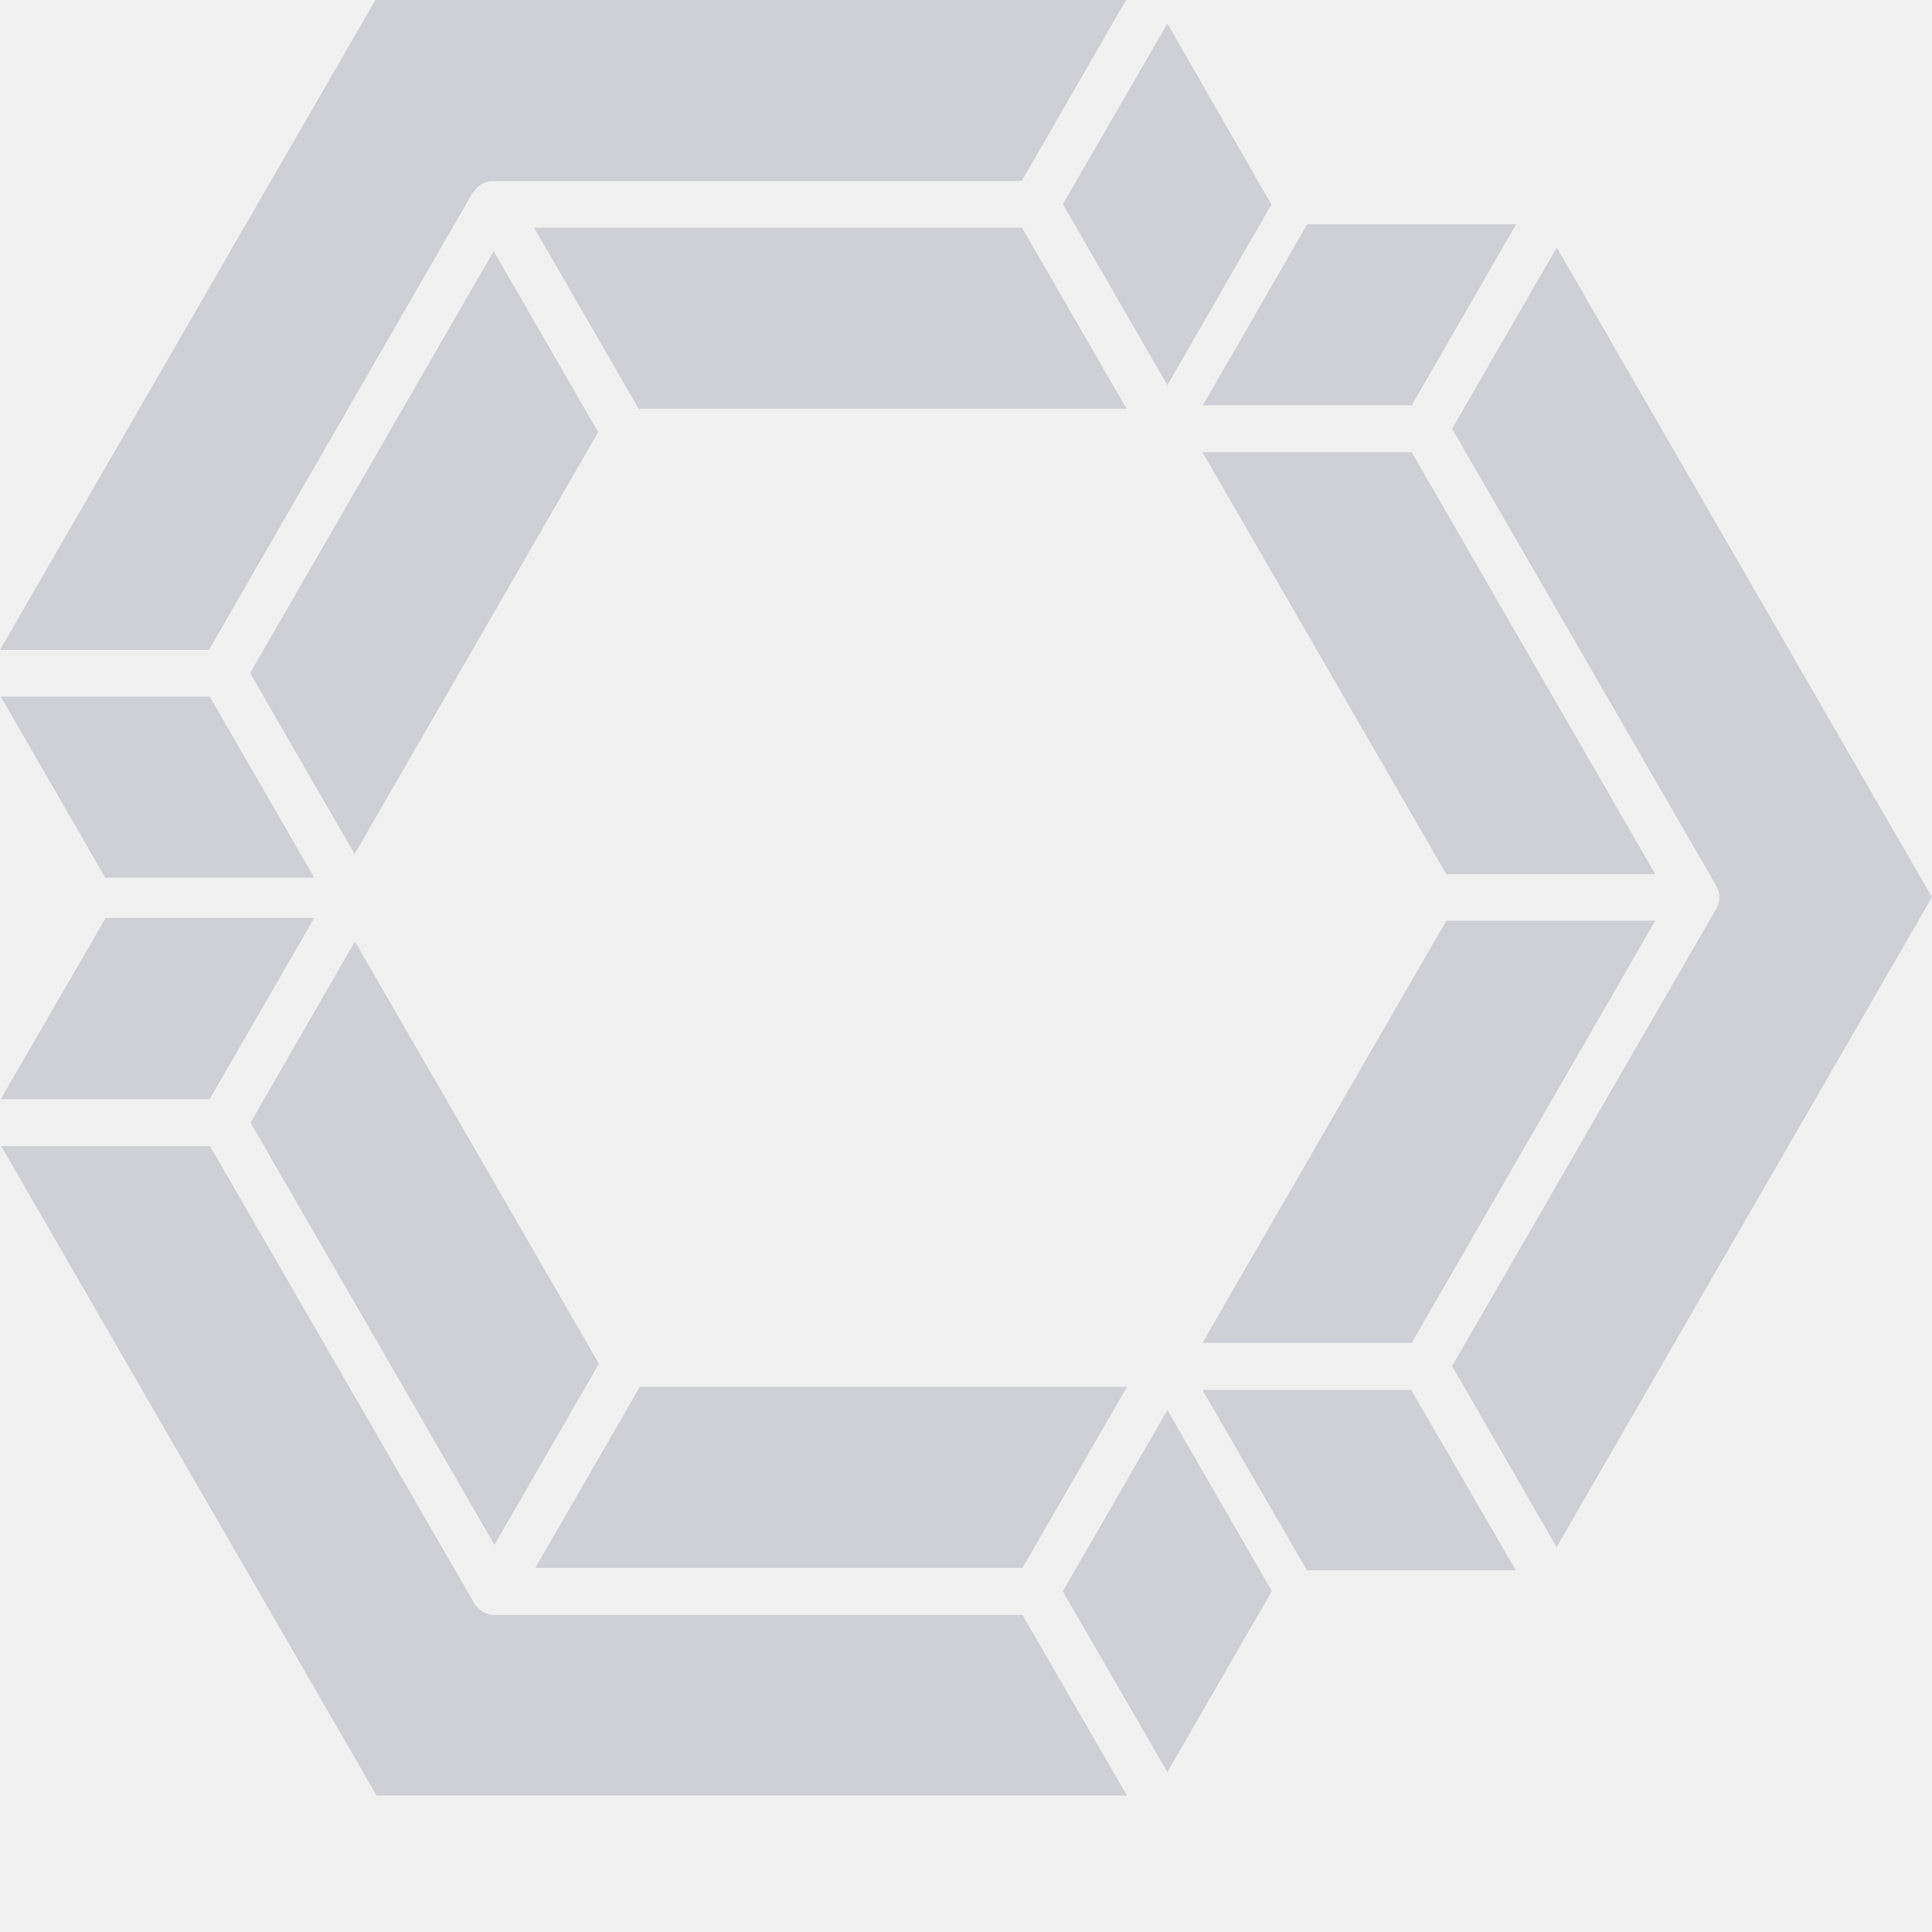
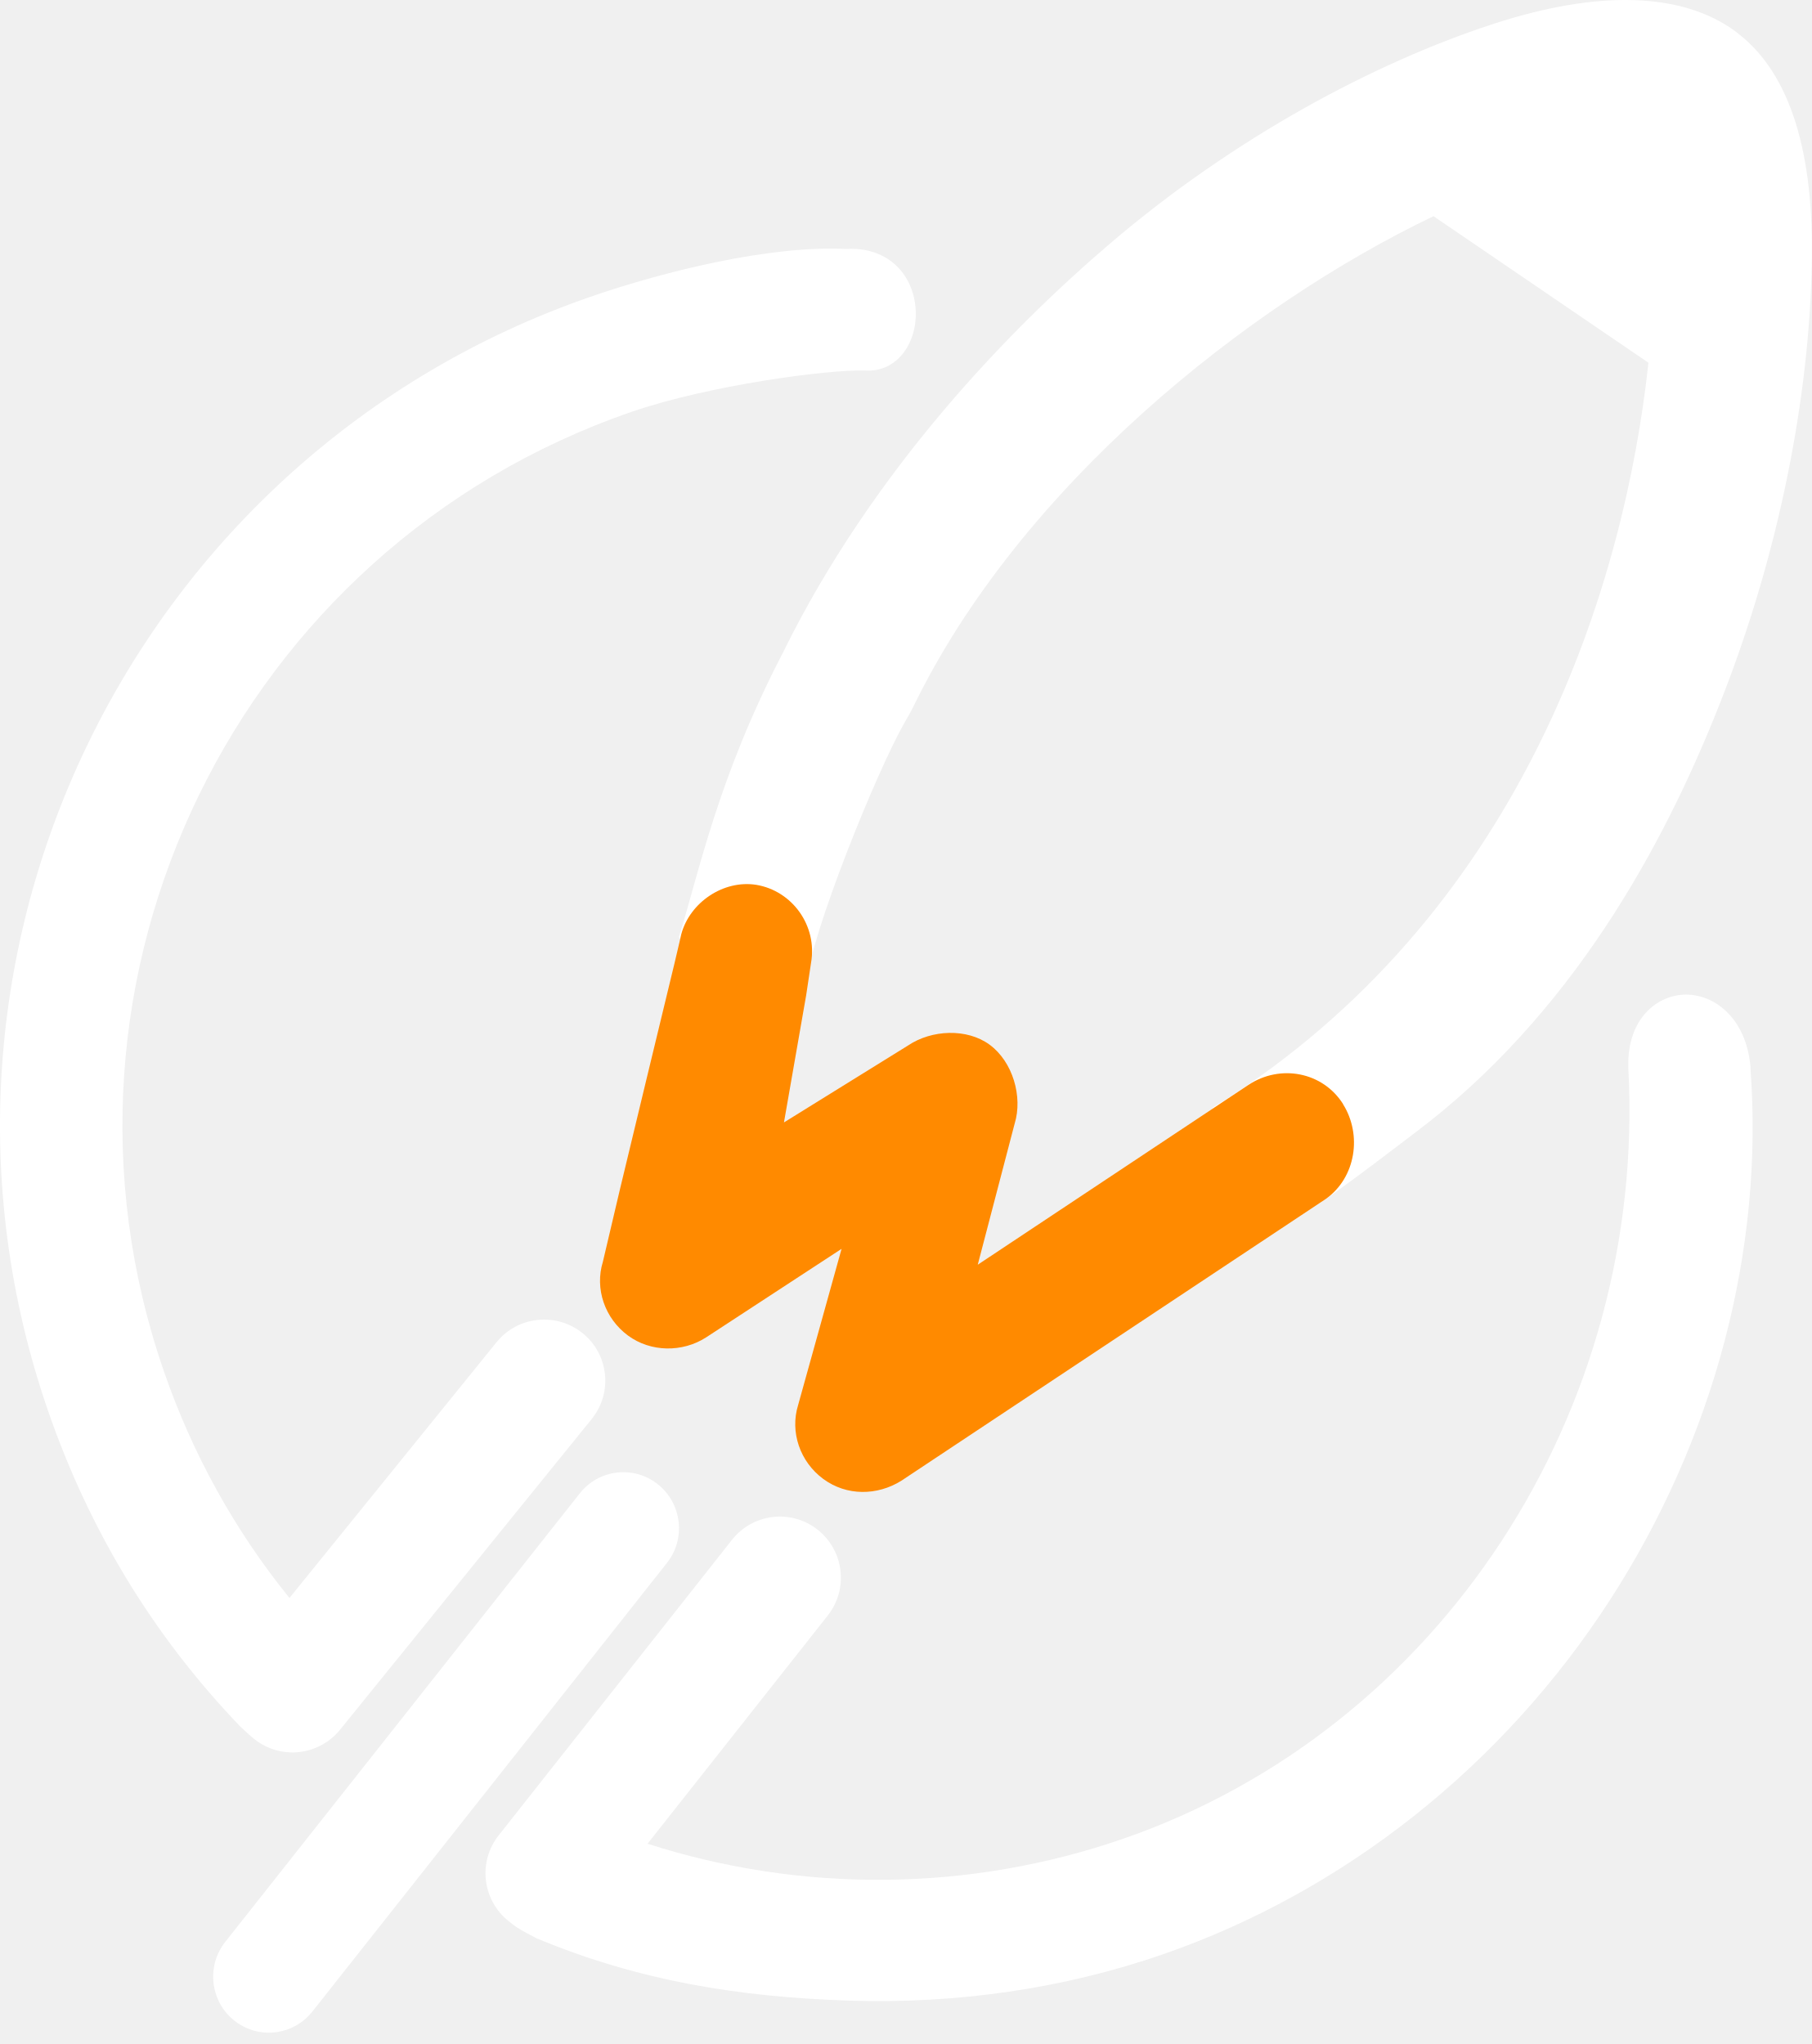
- <svg xmlns="http://www.w3.org/2000/svg" width="13" height="13" viewBox="0 0 13 13" fill="none">
-   <path d="M10.474 1.667L9.771 2.885L11.548 5.96C11.561 5.983 11.569 6.011 11.569 6.037C11.569 6.063 11.561 6.092 11.548 6.115L9.771 9.192L10.474 10.41L13 6.037L10.474 1.664V1.667ZM9.499 2.727L10.202 1.509H8.796L8.094 2.727H9.502H9.499ZM8.091 3.043L9.732 5.882H11.138L9.499 3.043H8.091ZM9.499 9.036L11.138 6.195H9.732L8.091 9.036H9.499ZM8.091 9.353L8.794 10.566H10.199L9.496 9.353H8.088H8.091ZM3.327 10.867C3.299 10.867 3.273 10.859 3.249 10.846C3.226 10.833 3.205 10.812 3.192 10.789L1.413 7.712H0.008L2.534 12.082H7.583L6.88 10.867H3.33H3.327ZM7.152 10.709L7.855 11.924L8.558 10.706L7.855 9.488L7.152 10.706V10.709ZM7.583 9.332H4.305L3.602 10.55H6.88L7.583 9.332ZM4.03 9.176L2.388 6.335L1.686 7.554L3.327 10.395L4.03 9.176ZM0.005 7.396H1.411L2.114 6.177H0.711L0.005 7.396ZM3.185 1.296C3.197 1.273 3.218 1.252 3.242 1.239C3.265 1.226 3.293 1.218 3.319 1.218H6.875L7.577 0H2.526L0 4.373H1.406L3.179 1.299L3.185 1.296ZM2.114 5.905L1.411 4.687H0.005L0.708 5.905H2.114ZM3.322 1.69L1.683 4.529L2.386 5.747L4.025 2.908L3.322 1.69ZM6.877 1.532H3.594L4.297 2.75H7.58L6.877 1.532ZM7.855 2.592L8.555 1.376L7.855 0.158L7.152 1.374L7.855 2.592Z" fill="#CED0D6" />
+ <svg xmlns="http://www.w3.org/2000/svg" width="39" height="44" viewBox="0 0 39 44" fill="none">
+   <path d="M14.607 32.76C14.57 32.44 14.412 32.153 14.162 31.953C13.912 31.753 13.599 31.663 13.281 31.699C12.963 31.736 12.678 31.895 12.479 32.147L4.849 41.801C4.65 42.053 4.561 42.368 4.596 42.688C4.633 43.008 4.791 43.295 5.041 43.494C5.246 43.658 5.493 43.748 5.746 43.756C5.89 43.761 6.037 43.739 6.179 43.69C6.393 43.615 6.582 43.48 6.724 43.301L14.354 33.646C14.553 33.394 14.643 33.08 14.607 32.76Z" fill="#FFFFFF" />
+   <path d="M37.679 22.983C37.592 21.909 36.887 21.382 36.236 21.411C35.65 21.441 35.027 21.938 35.047 22.959V22.974C35.454 30.394 30.985 37.222 24.178 39.581C20.877 40.725 17.264 40.759 13.938 39.689L17.815 34.778C18.033 34.502 18.131 34.158 18.09 33.809C18.049 33.46 17.875 33.148 17.6 32.93C17.033 32.48 16.206 32.577 15.757 33.145L10.734 39.508C10.516 39.783 10.418 40.128 10.459 40.477C10.5 40.825 10.674 41.138 10.949 41.356C11.061 41.445 11.121 41.497 11.333 41.61L11.547 41.724C13.759 42.645 15.912 42.989 18.276 43.066C20.587 43.141 22.891 42.811 25.034 42.068C28.931 40.718 32.346 38.011 34.652 34.444C36.898 30.97 37.972 26.901 37.676 22.984L37.679 22.983Z" fill="#FFFFFF" />
+   <path d="M12.539 28.698C12.265 28.478 11.921 28.377 11.572 28.414C11.222 28.45 10.908 28.622 10.687 28.894L6.23 34.399C5.053 32.943 4.145 31.305 3.529 29.523C0.598 21.058 5.112 11.791 13.592 8.866C15.253 8.293 17.823 7.95 18.623 7.976C18.636 7.976 18.647 7.977 18.658 7.978C19.018 7.989 19.334 7.806 19.528 7.473C19.787 7.028 19.771 6.406 19.491 5.962C19.227 5.544 18.762 5.325 18.214 5.36C16.595 5.276 14.322 5.833 12.731 6.381C2.879 9.78 -2.366 20.546 1.038 30.381C1.915 32.913 3.279 35.194 5.169 37.163C5.184 37.18 5.39 37.369 5.467 37.431C5.695 37.615 5.969 37.714 6.251 37.723C6.409 37.728 6.57 37.704 6.726 37.651C6.959 37.57 7.165 37.426 7.32 37.234L12.736 30.546C13.192 29.982 13.105 29.153 12.54 28.698L12.539 28.698Z" fill="#FFFFFF" />
+   <path d="M37.346 0.67C36.199 -0.167 34.401 -0.221 32.145 0.514C29.591 1.347 26.572 2.954 23.891 5.244C21.76 7.063 18.797 10.093 16.85 14.053C15.438 16.77 15.04 18.812 14.616 20.161C14.597 20.221 14.857 20.309 14.84 20.385L15.978 20.861C15.978 20.861 17.057 21.076 17.346 21.206C17.457 20.087 18.878 16.585 19.477 15.541C19.477 15.541 19.608 15.318 19.65 15.23C21.959 10.464 26.848 6.571 30.855 4.654L35.481 7.808C34.969 12.569 32.832 19.446 26.506 23.591C26.456 23.631 26.162 23.796 26.095 23.852L28.196 26C28.291 25.946 28.346 25.917 28.355 25.915C28.498 25.893 30.68 24.213 30.718 24.183C34.047 21.568 35.965 17.89 37.123 14.875C38.404 11.544 38.976 8.19 38.999 5.477C39.02 3.105 38.464 1.488 37.346 0.672V0.67Z" fill="#FFFFFF" />
+   <path d="M28.911 23.77C28.474 23.074 27.558 22.899 26.87 23.355L21.045 27.225L21.839 24.189C22.019 23.607 21.797 22.853 21.301 22.489C20.814 22.131 20.053 22.164 19.546 22.505L16.874 24.162L17.352 21.424L17.457 20.726C17.597 19.93 17.055 19.176 16.277 19.047C15.573 18.936 14.848 19.424 14.663 20.113C14.666 20.11 14.519 20.732 14.519 20.732C14.519 20.732 13.344 25.589 13.345 25.596L12.977 27.159C12.797 27.741 13.017 28.382 13.519 28.751C14.007 29.109 14.688 29.117 15.197 28.79L18.114 26.883L17.179 30.245C16.999 30.827 17.219 31.468 17.721 31.837C18.224 32.207 18.882 32.198 19.399 31.876L28.541 25.806C29.185 25.344 29.321 24.428 28.908 23.77H28.911Z" fill="#FF8A00" />
</svg>
